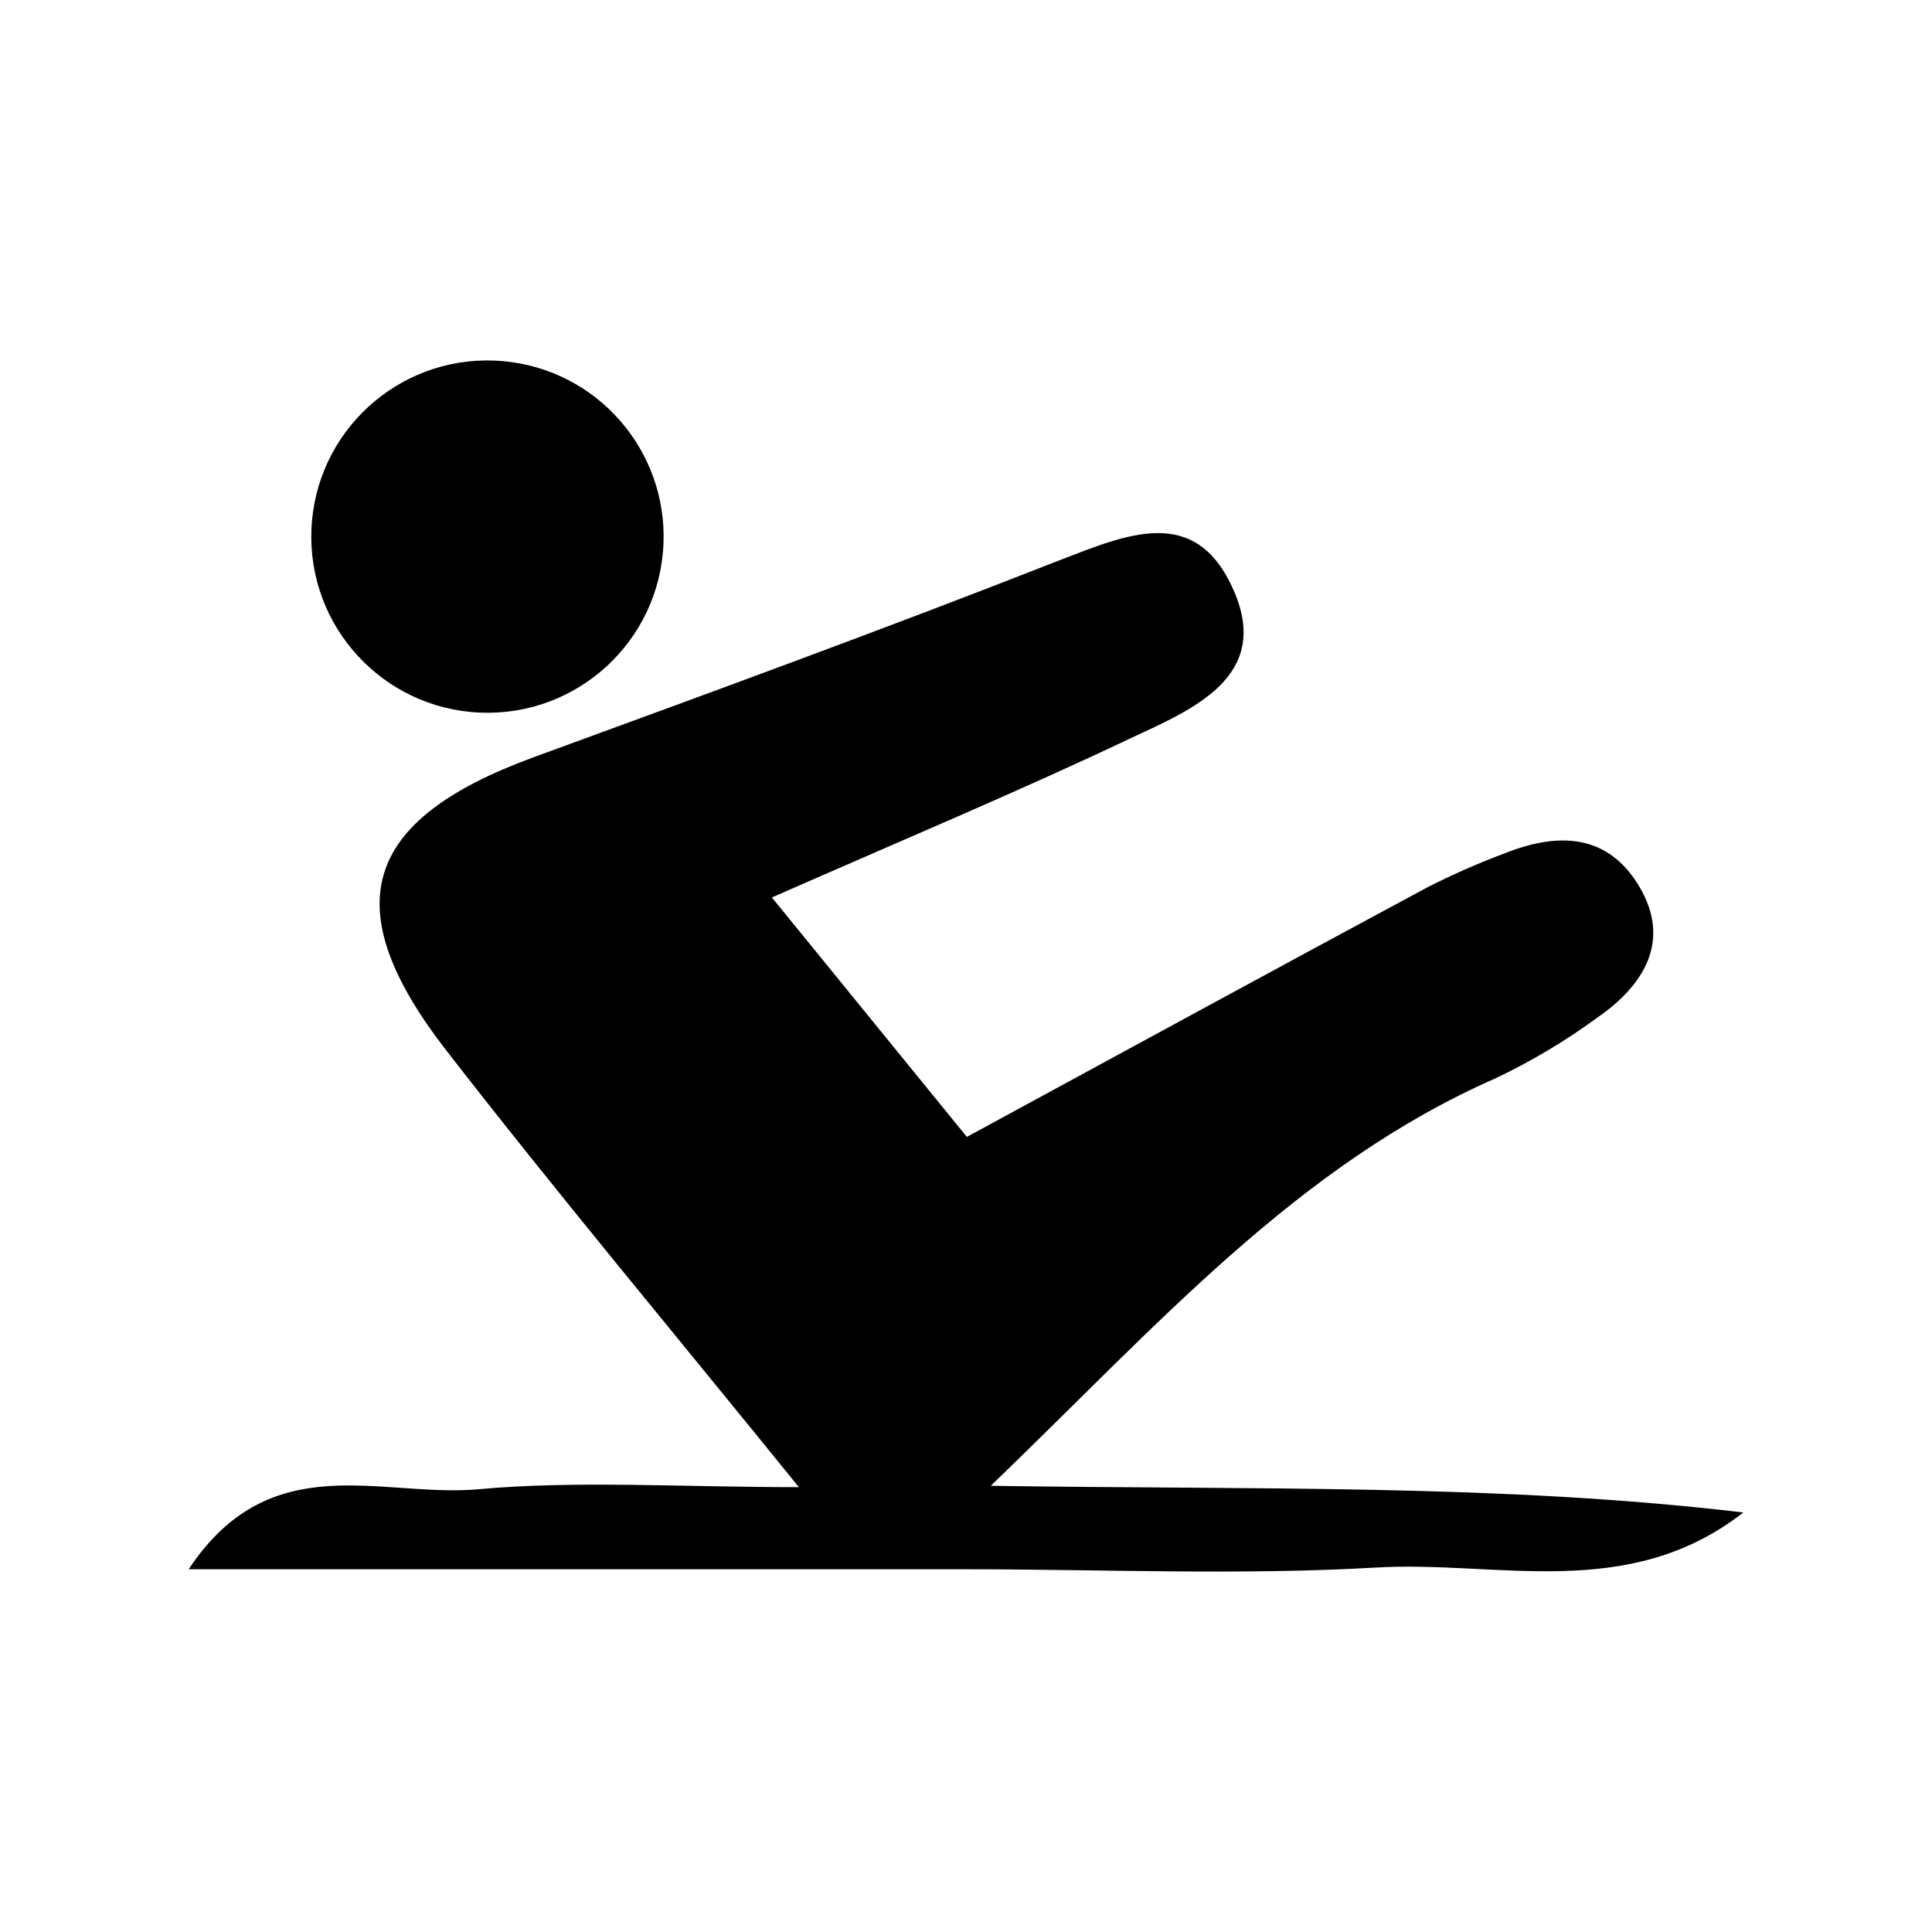
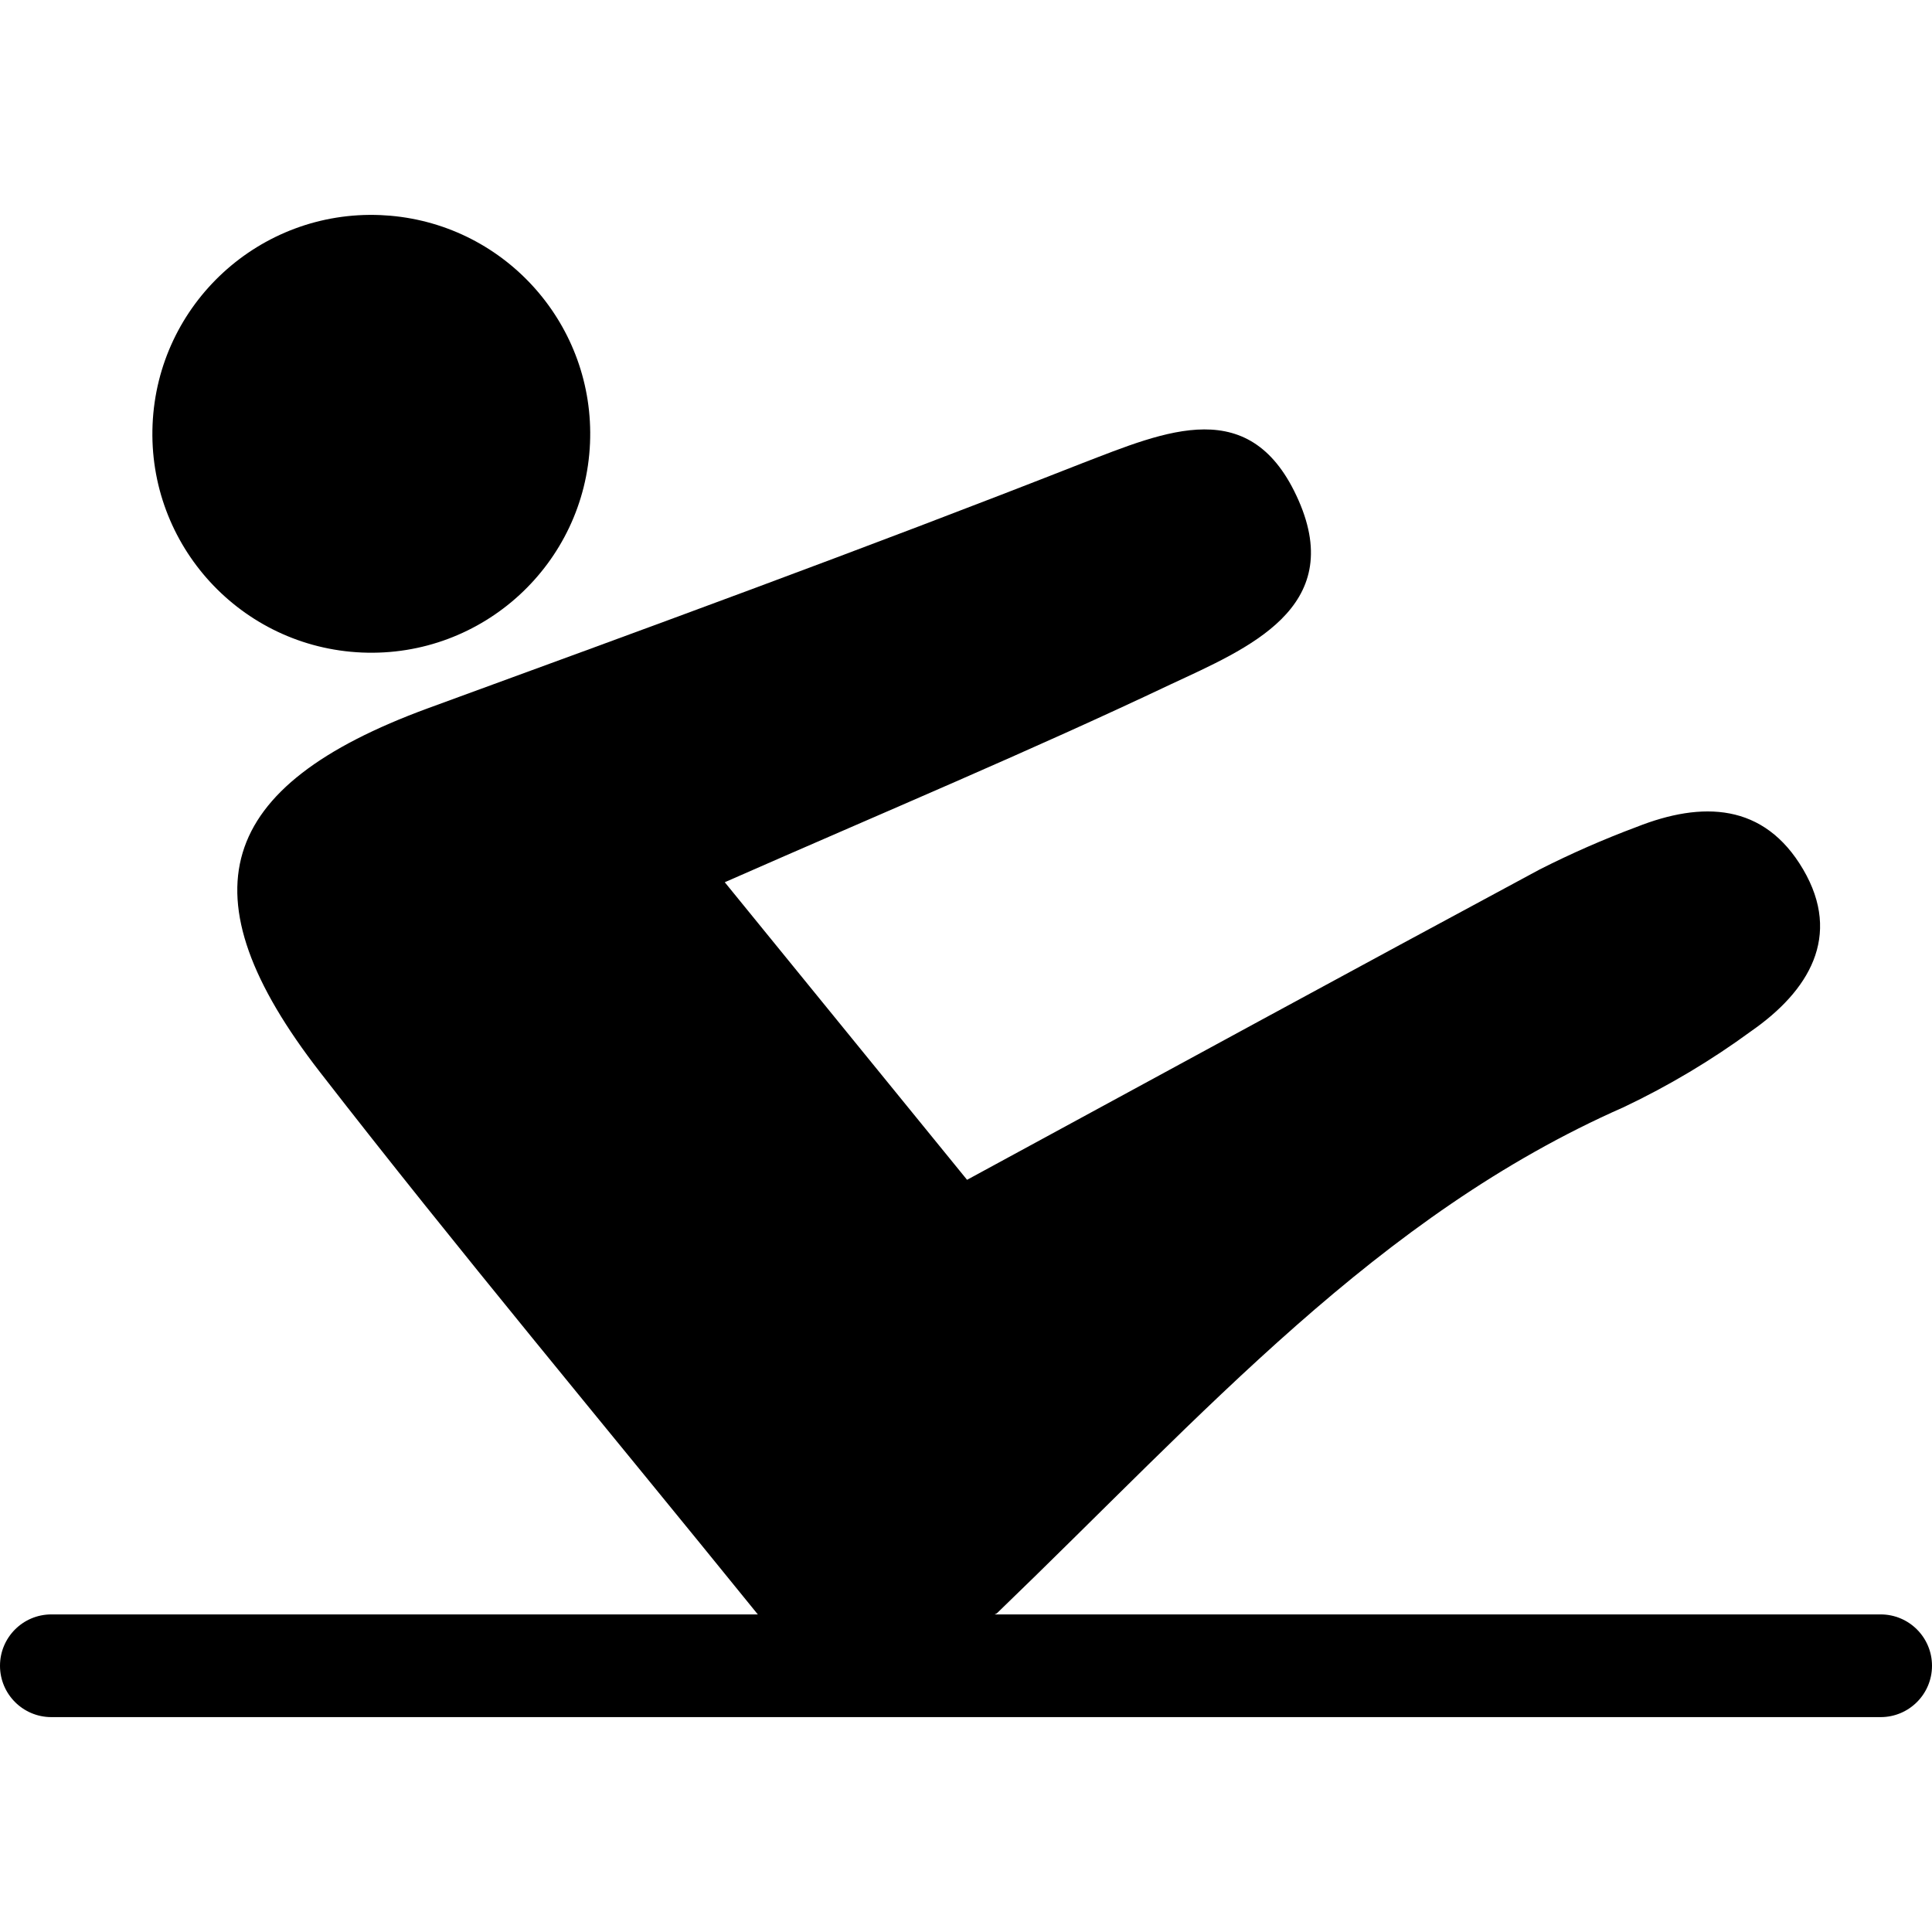
<svg xmlns="http://www.w3.org/2000/svg" version="1.1" id="Layer_1" x="0px" y="0px" viewBox="0 0 1024 1024" style="enable-background:new 0 0 1024 1024;" xml:space="preserve">
-   <path d="M254.382,377.698c51.519,2.196,95.064-37.789,97.26-89.308c2.128-49.924-35.427-92.674-85.21-96.995  c-1.363-0.118-2.73-0.207-4.098-0.265c-51.519-2.196-95.064,37.789-97.26,89.308C162.879,331.958,202.863,375.503,254.382,377.698z" />
-   <path d="M525.144,787.504c89.017-85.754,162.443-169.695,267.415-215.926c19.114-9.076,37.325-19.942,54.389-32.453  c24.475-17.042,38.797-40.429,22.118-68.893c-16.679-28.464-43.149-29.189-71.069-18.13c-14.107,5.266-27.907,11.318-41.336,18.13  c-79.227,42.605-158.091,85.573-244.208,132.347l-103.34-126.909c69.256-30.458,130.353-56.021,190.363-84.485  c32.633-15.229,74.513-32.453,54.389-78.321c-20.124-45.868-56.383-29.733-92.643-15.773  c-92.281,36.26-185.649,70.344-278.837,104.428c-90.287,33.177-104.791,79.227-45.869,155.191s120.564,149.571,186.918,231.517  c-62.548,0-118.025-3.626-169.695,1.088S143.512,766.11,100,831.74h411.728c72.519,0,145.038,3.264,217.558-0.906  c64.724-3.807,133.617,18.493,194.714-29.189C795.641,786.416,666.195,789.68,525.144,787.504z" />
+   <g>
+     <g>
+       <path d="M191.854,345.854c64.024,2.729,118.138-46.961,120.866-110.985c2.644-62.041-44.026-115.167-105.892-120.537    c-1.694-0.147-3.392-0.257-5.092-0.329c-64.024-2.729-118.138,46.961-120.866,110.985    C78.141,289.013,127.83,343.126,191.854,345.854z" />
+     </g>
+     <path d="M1024,882.894c0,15.02-12.18,27.21-27.21,27.21H27.21c-7.51,0-14.32-3.05-19.24-7.97c-4.93-4.93-7.97-11.73-7.97-19.24   c0-15.03,12.18-27.22,27.21-27.22h374.45c-82.36-101.69-158.86-193.06-232.01-287.36c-73.22-94.4-55.2-151.63,57-192.86   c115.81-42.35,231.84-84.71,346.52-129.77c45.06-17.35,90.12-37.4,115.13,19.6s-27.04,78.41-67.59,97.33   c-74.58,35.38-150.5,67.14-236.57,104.99l128.42,157.72c107.02-58.13,205.03-111.53,303.48-164.48   c16.69-8.46,33.84-15.98,51.37-22.53c34.7-13.74,67.6-12.84,88.32,22.53c20.73,35.38,2.93,64.44-27.48,85.62   c-21.21,15.55-43.84,29.05-67.59,40.33c-130.45,57.45-221.7,161.77-332.33,268.33c-0.39,0.18-0.78,0.37-1.16,0.55h469.62   c7.51,0,14.32,3.05,19.24,7.97C1020.96,868.574,1024,875.374,1024,882.894z" />
+   </g>
</svg>
